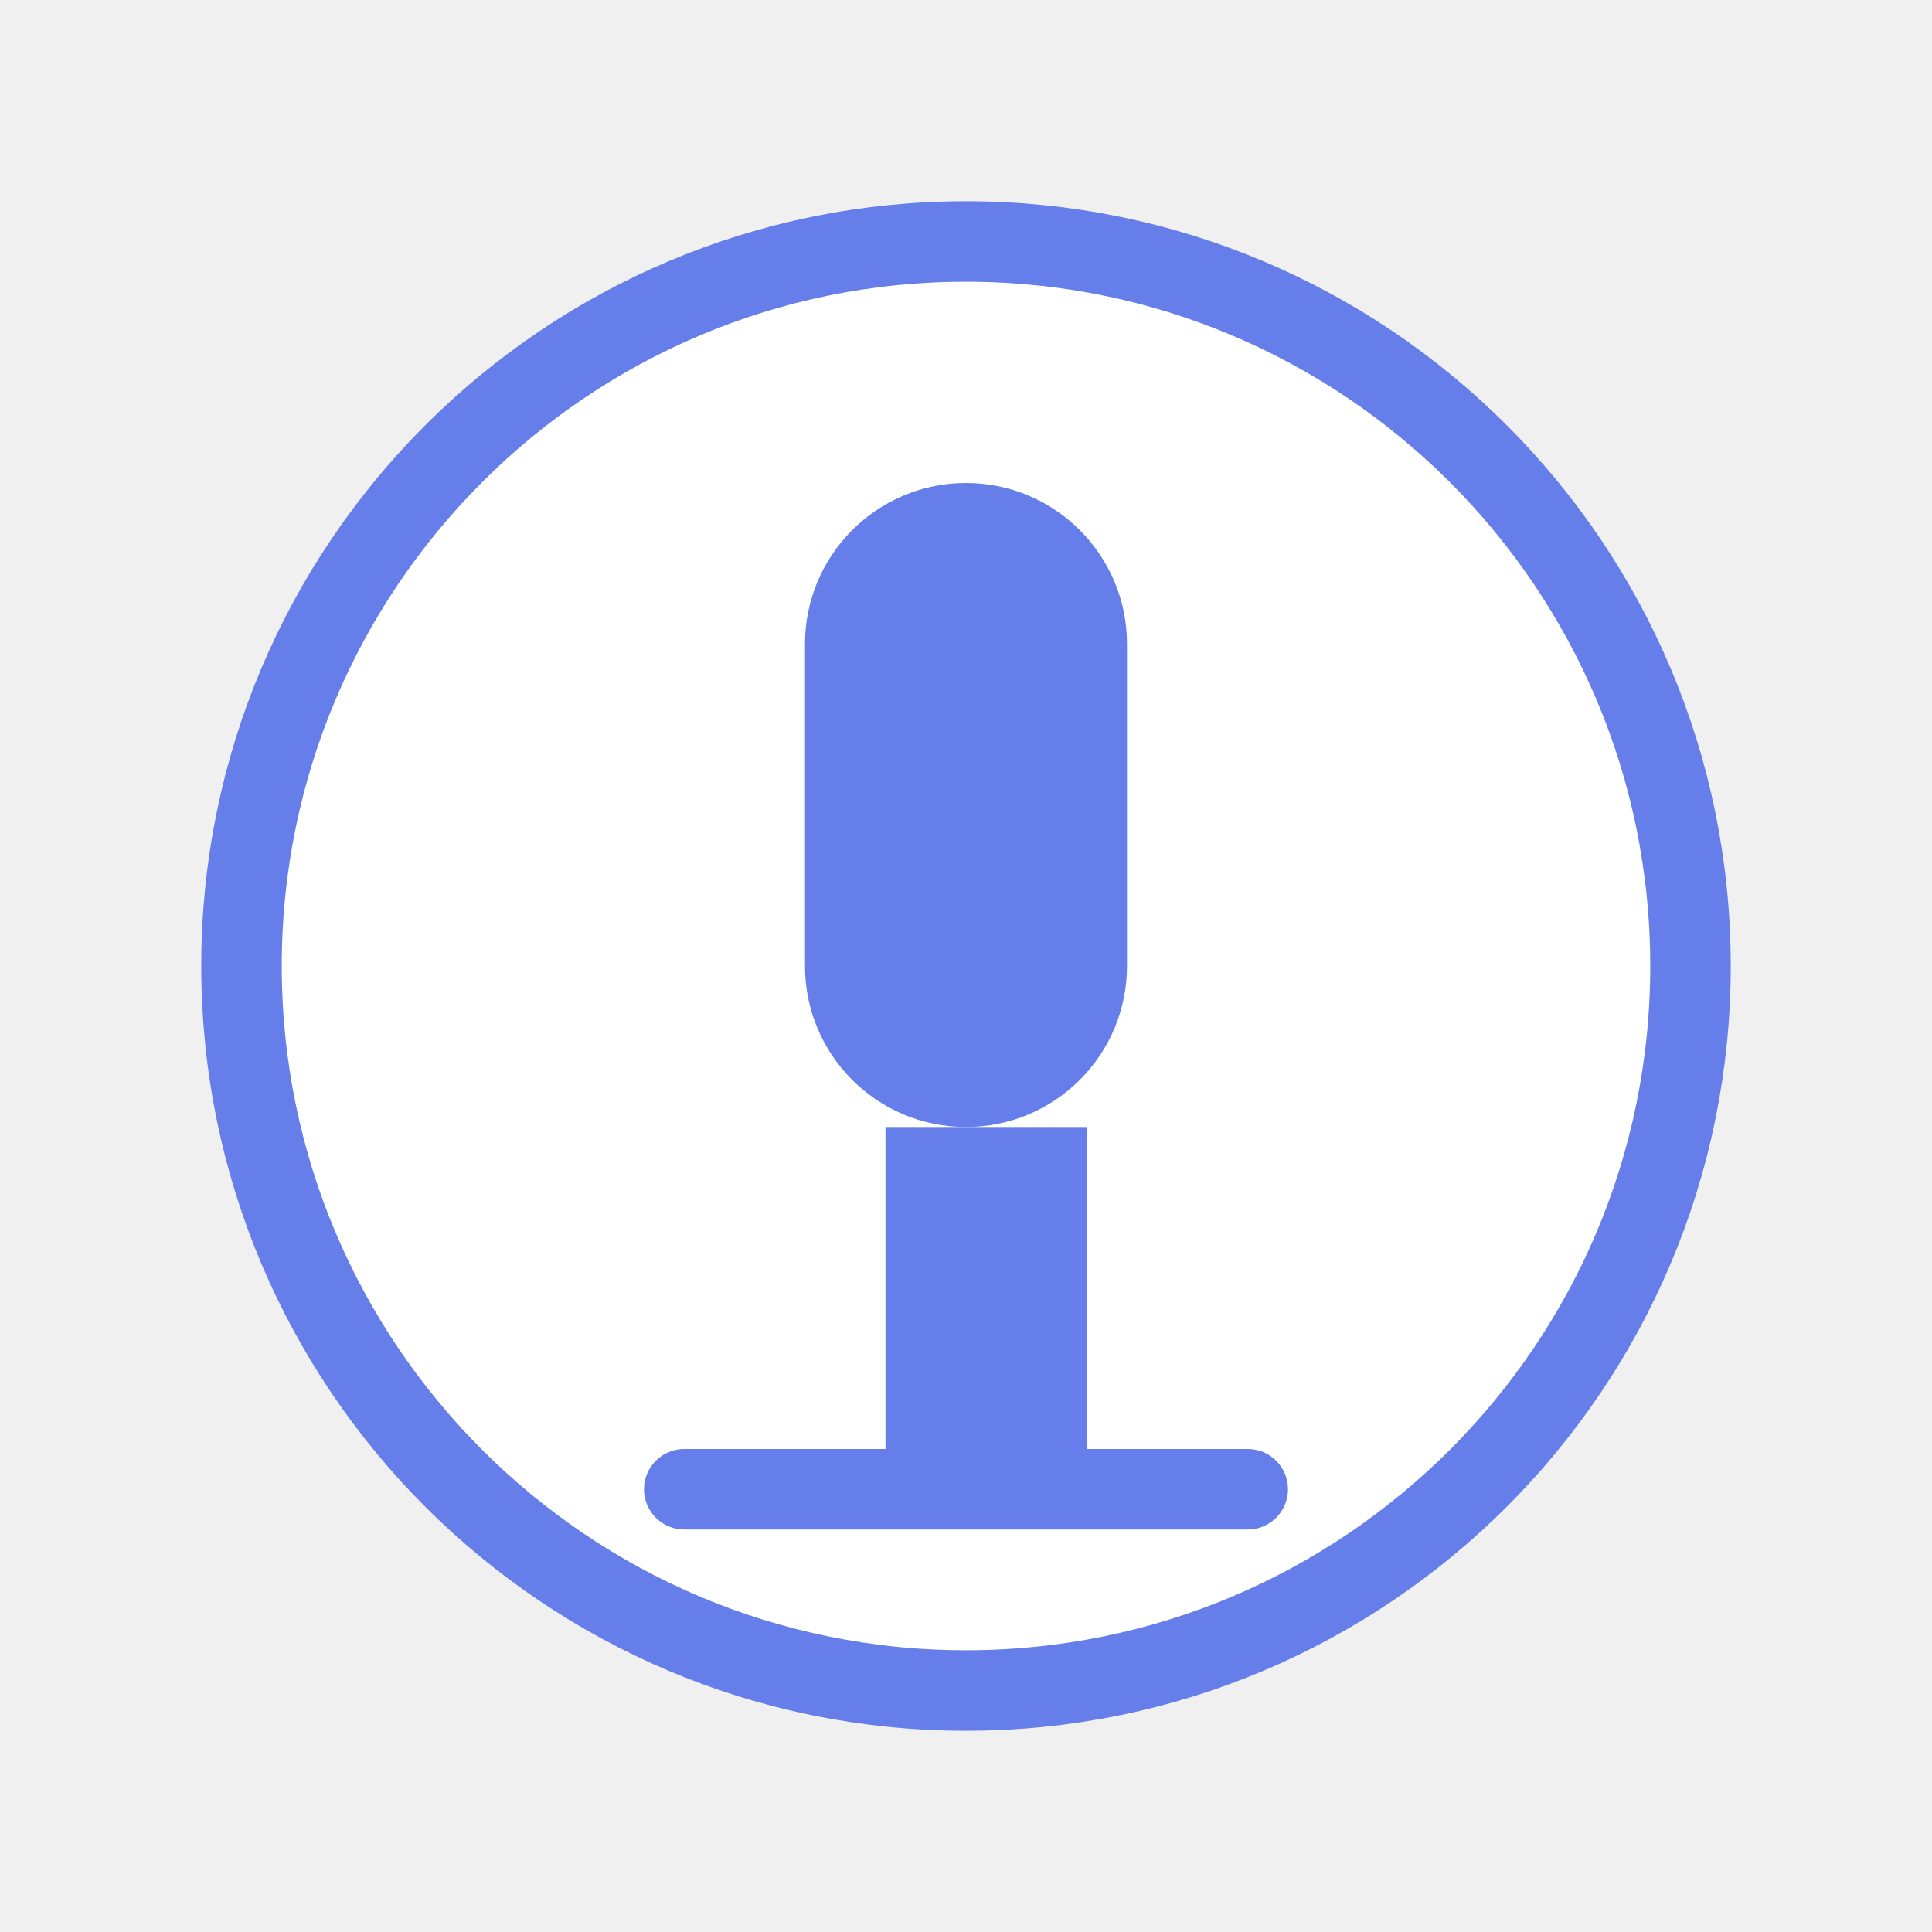
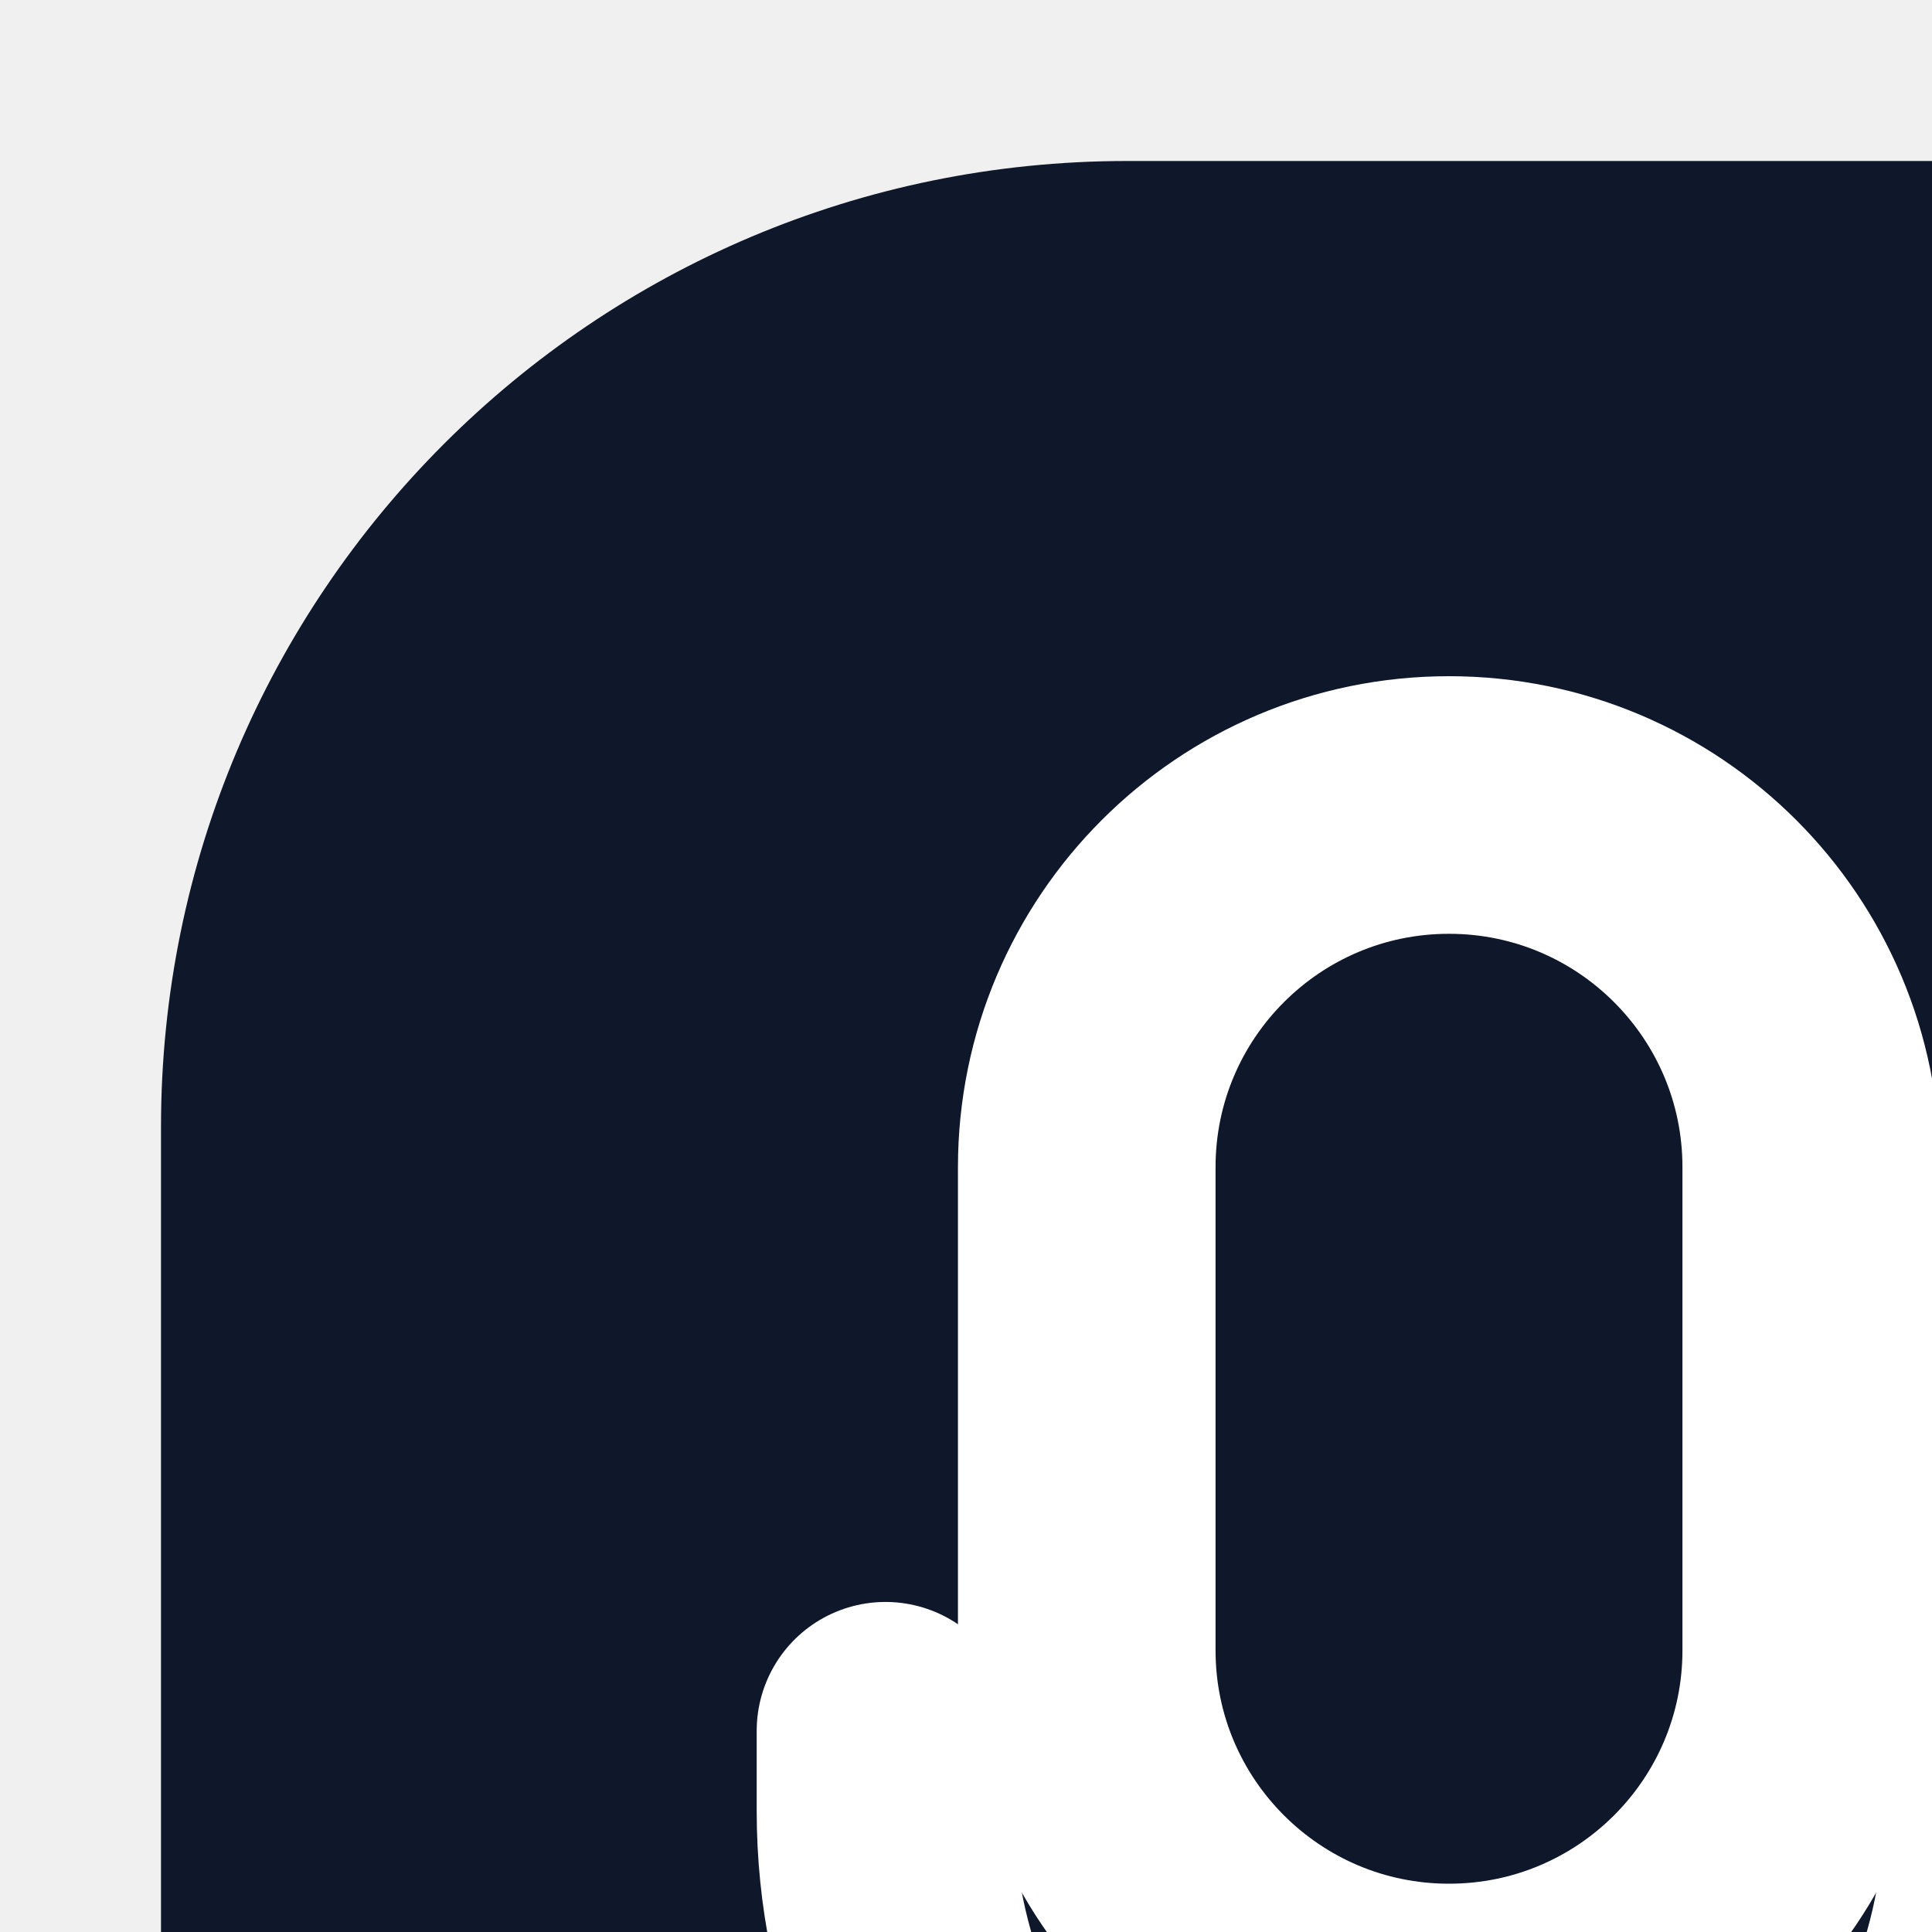
- <svg xmlns="http://www.w3.org/2000/svg" width="48" height="48" viewBox="0 0 48 48">
-   <circle cx="24" cy="24" r="18" fill="white" stroke="#667eea" stroke-width="2" />
-   <rect x="20" y="12" width="8" height="16" rx="4" ry="4" fill="#667eea" />
-   <rect x="22" y="28" width="5" height="8" fill="#667eea" />
-   <rect x="16" y="36" width="16" height="2" rx="1" ry="1" fill="#667eea" />
+ <svg xmlns="http://www.w3.org/2000/svg" width="48" height="48" viewBox="0 0 24 24" fill="none">
+   <rect x="2" y="2" width="44" height="44" rx="12" fill="#0F172A" />
+   <line x1="30" y1="14" x2="40" y2="14" stroke="#38BDF8" stroke-width="3.2" stroke-linecap="round" />
+   <line x1="30" y1="22" x2="40" y2="22" stroke="#38BDF8" stroke-width="3.2" stroke-linecap="round" />
+   <line x1="30" y1="30" x2="40" y2="30" stroke="#38BDF8" stroke-width="3.2" stroke-linecap="round" />
+   <rect x="13.5" y="10" width="9" height="15" rx="4.5" stroke="white" stroke-width="3.2" />
+   <path d="M18 27v2.4c0 2.98 2.42 5.4 5.4 5.4h0" stroke="white" stroke-width="3.2" stroke-linecap="round" />
+   <path d="M11 21.5v1a7 7 0 0 0 7 7h0a7 7 0 0 0 7-7v-1" stroke="white" stroke-width="3.2" stroke-linecap="round" />
+   <line x1="18" y1="36" x2="18" y2="39" stroke="white" stroke-width="3.2" stroke-linecap="round" />
+   <line x1="14" y1="40" x2="22" y2="40" stroke="white" stroke-width="3.2" stroke-linecap="round" />
</svg>
